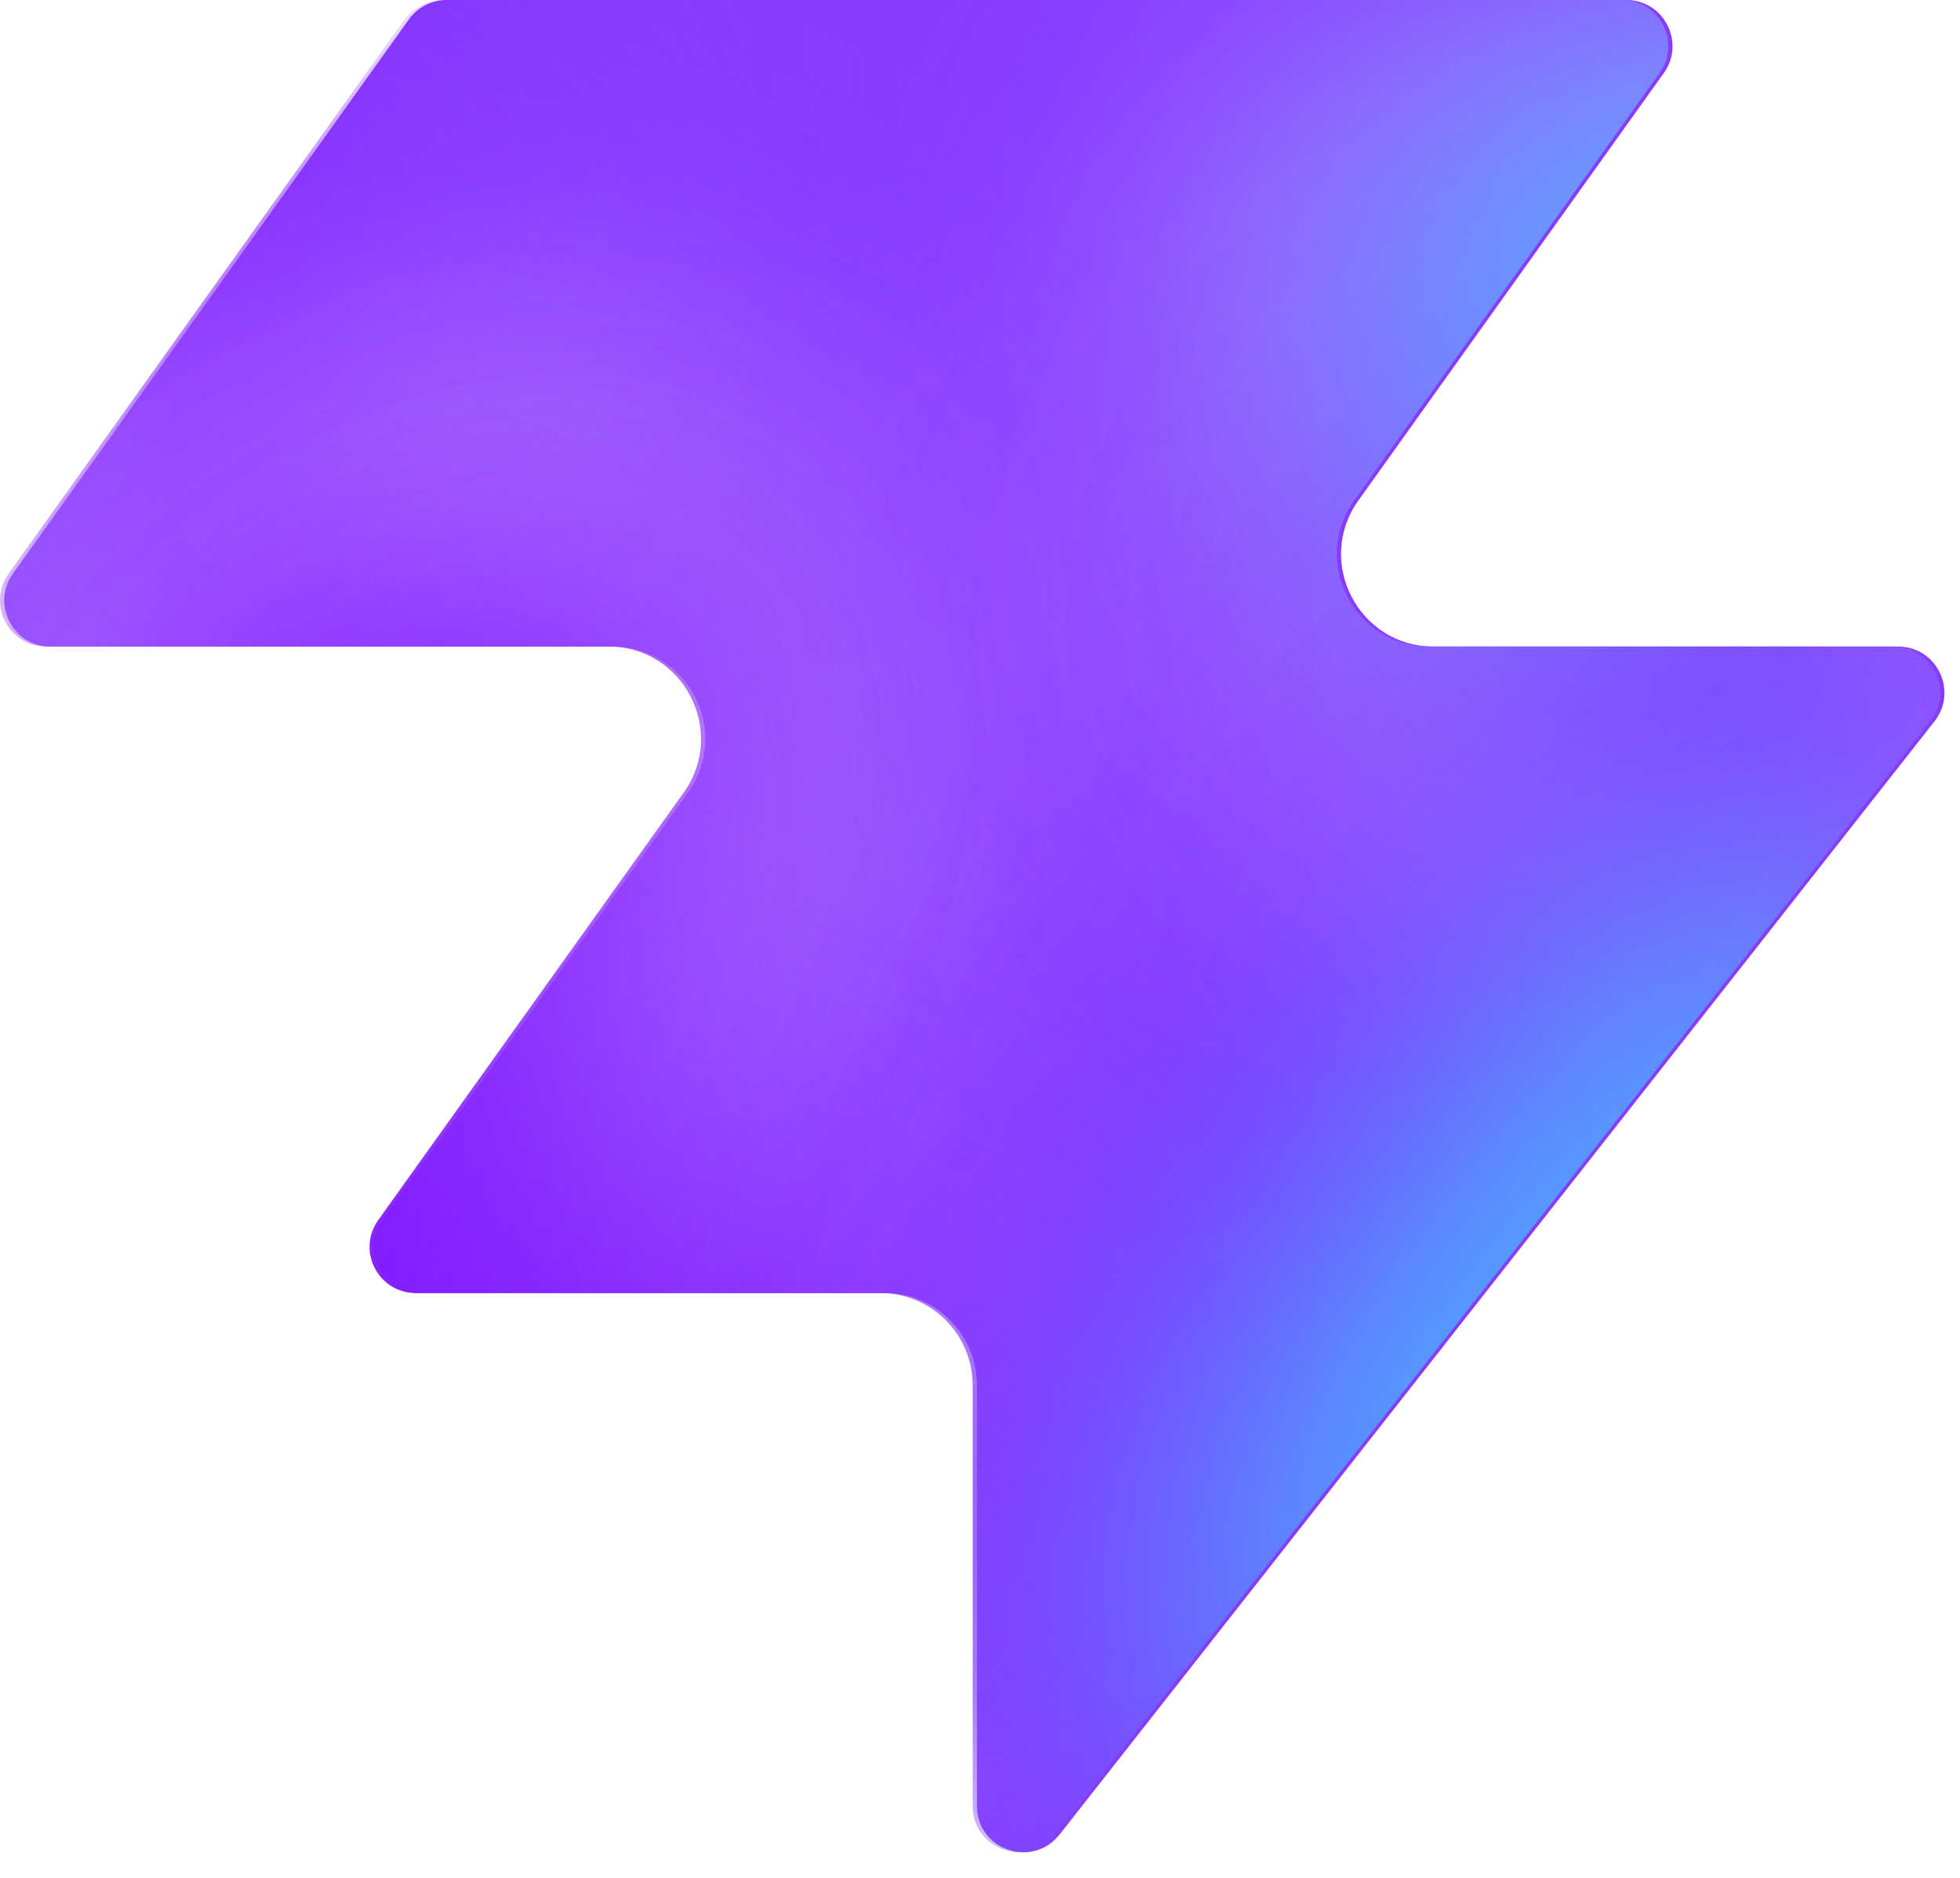
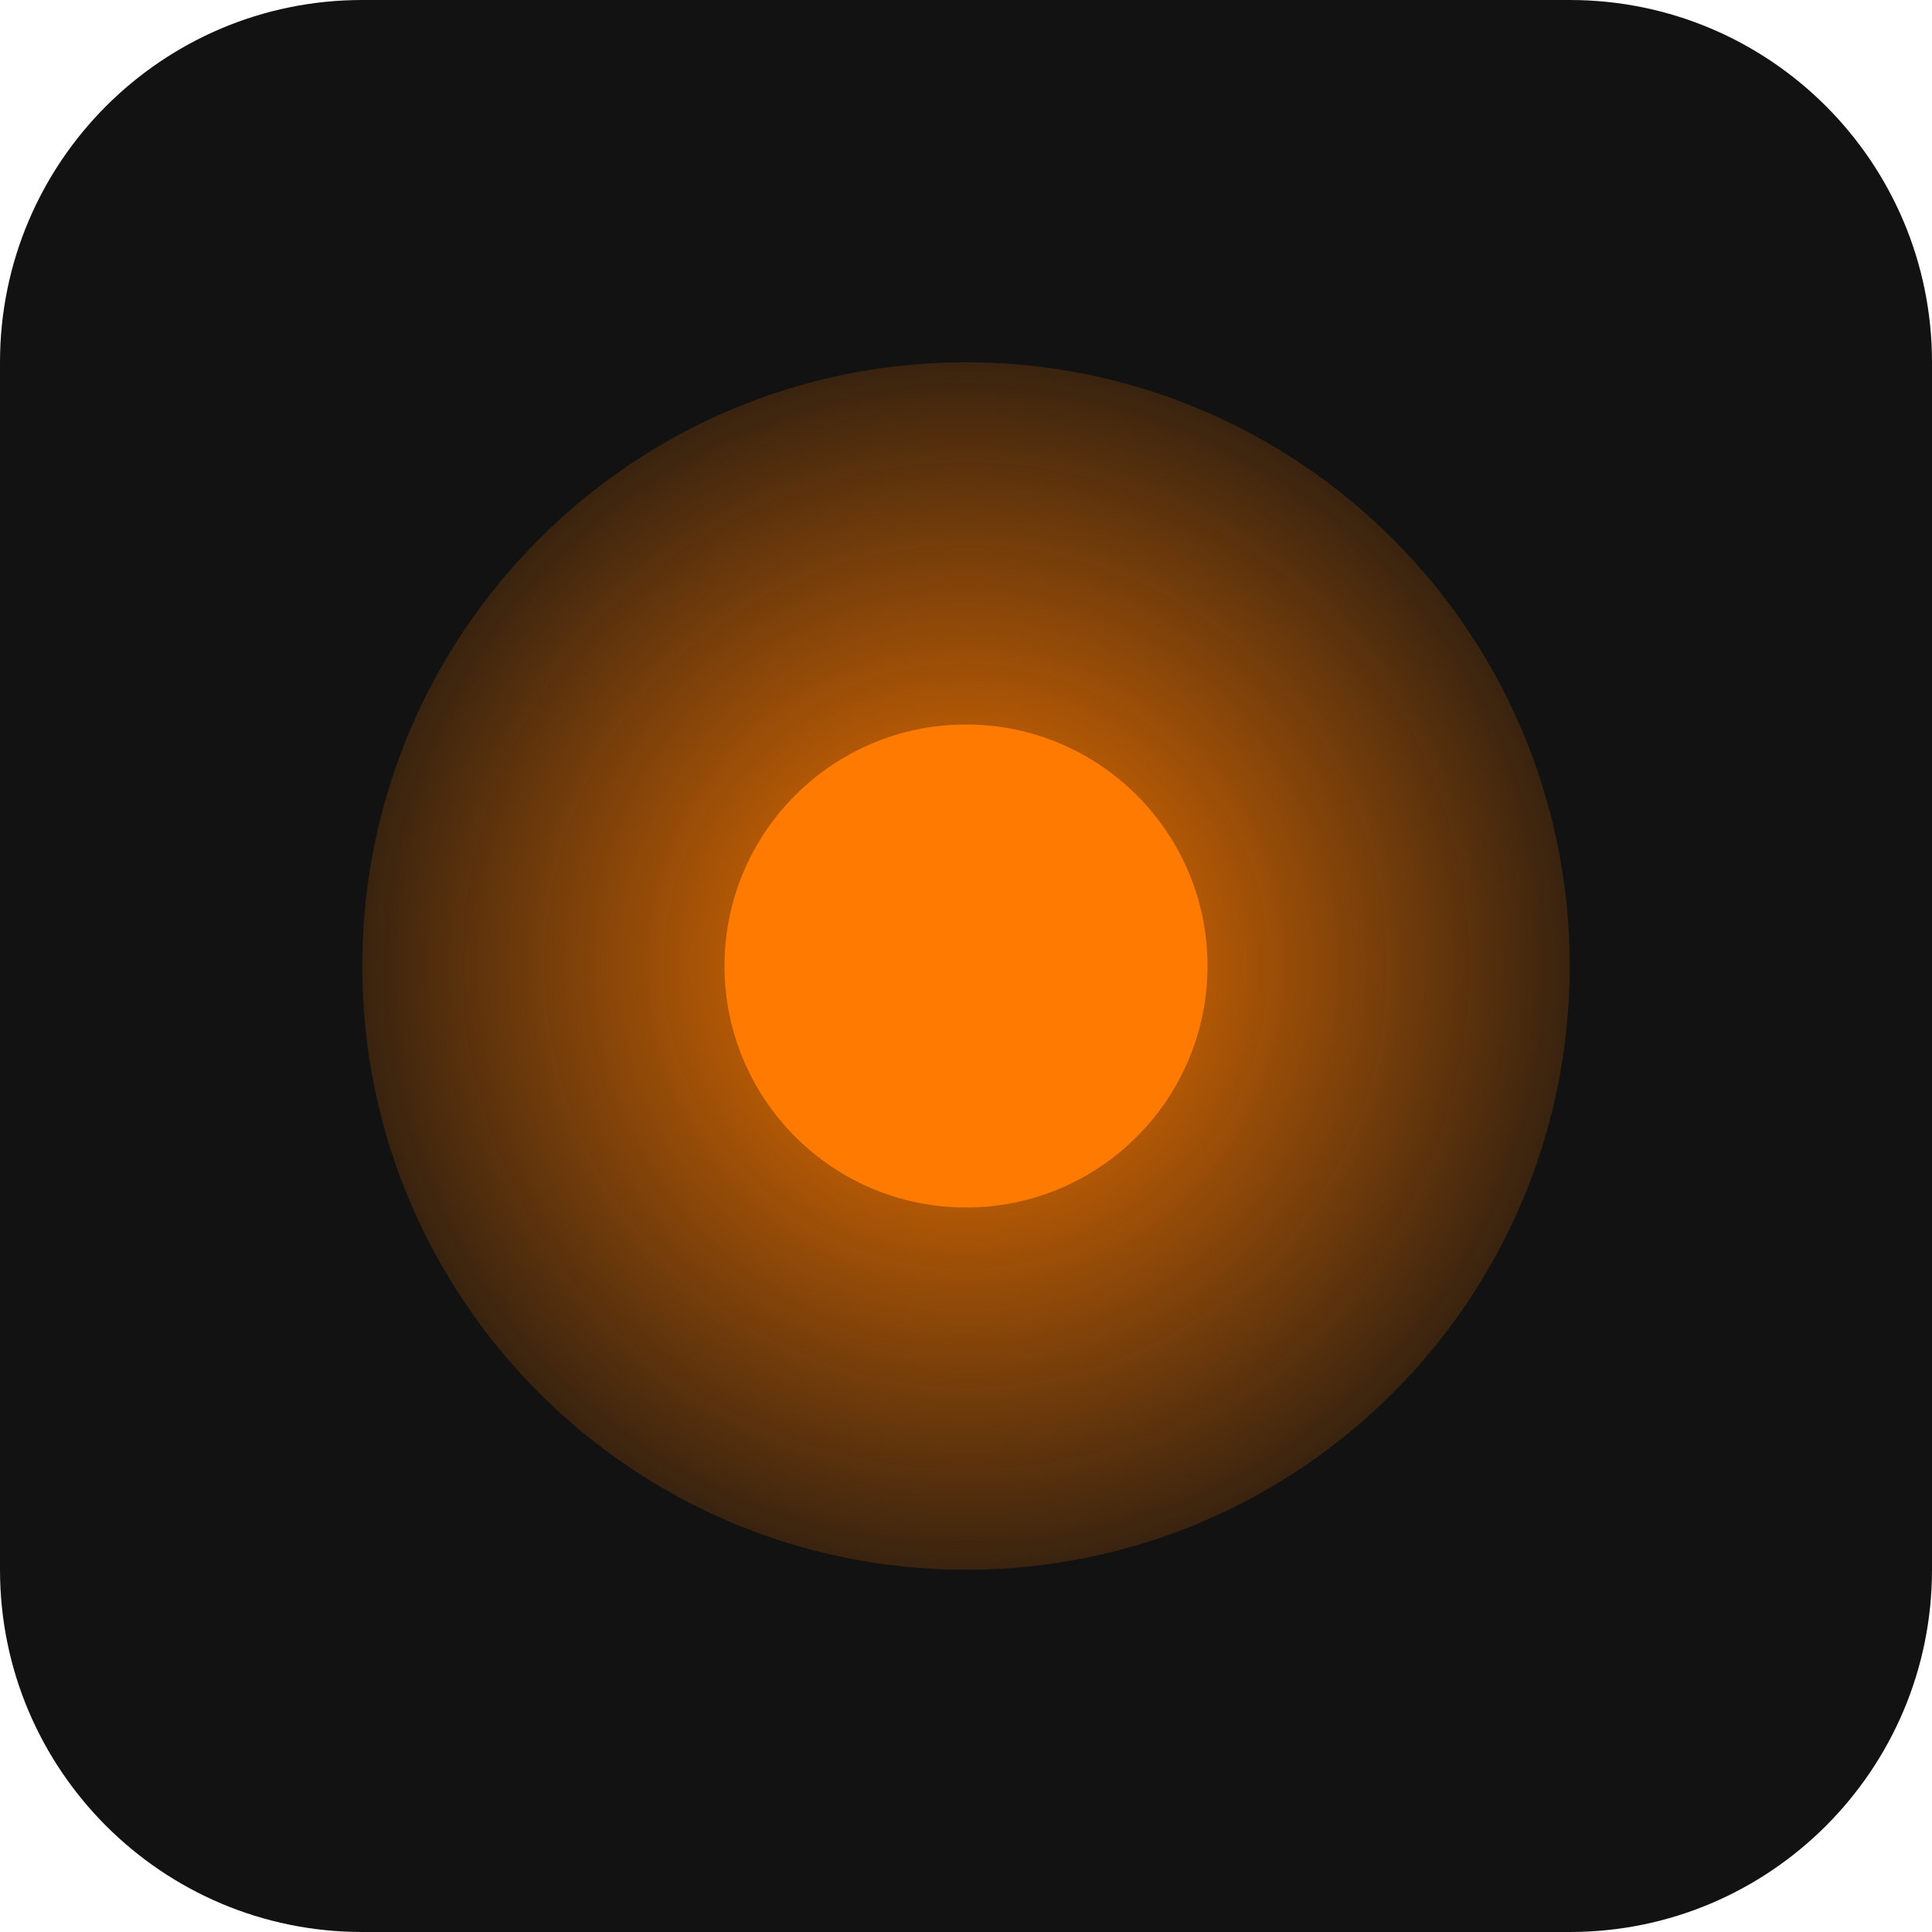
- <svg xmlns="http://www.w3.org/2000/svg" width="48" height="46" fill="none" viewBox="0 0 48 46">
-   <path fill="#863bff" d="M25.946 44.938c-.664.845-2.021.375-2.021-.698V33.937a2.26 2.26 0 0 0-2.262-2.262H10.287c-.92 0-1.456-1.04-.92-1.788l7.48-10.471c1.07-1.497 0-3.578-1.842-3.578H1.237c-.92 0-1.456-1.04-.92-1.788L10.013.474c.214-.297.556-.474.92-.474h28.894c.92 0 1.456 1.04.92 1.788l-7.48 10.471c-1.07 1.498 0 3.579 1.842 3.579h11.377c.943 0 1.473 1.088.89 1.83L25.947 44.94z" style="fill:#863bff;fill:color(display-p3 .525 .23 1);fill-opacity:1" />
-   <mask id="a" width="48" height="46" x="0" y="0" maskUnits="userSpaceOnUse" style="mask-type:alpha">
-     <path fill="#000" d="M25.842 44.938c-.664.844-2.021.375-2.021-.698V33.937a2.26 2.26 0 0 0-2.262-2.262H10.183c-.92 0-1.456-1.04-.92-1.788l7.48-10.471c1.07-1.498 0-3.579-1.842-3.579H1.133c-.92 0-1.456-1.04-.92-1.787L9.91.473c.214-.297.556-.474.92-.474h28.894c.92 0 1.456 1.04.92 1.788l-7.48 10.471c-1.07 1.498 0 3.578 1.842 3.578h11.377c.943 0 1.473 1.088.89 1.832L25.843 44.94z" style="fill:#000;fill-opacity:1" />
-   </mask>
-   <g mask="url(#a)">
-     <g filter="url(#b)">
-       <ellipse cx="5.508" cy="14.704" fill="#ede6ff" rx="5.508" ry="14.704" style="fill:#ede6ff;fill:color(display-p3 .927 .903 1);fill-opacity:1" transform="matrix(.00324 1 1 -.00324 -4.47 31.516)" />
-     </g>
-     <g filter="url(#c)">
-       <ellipse cx="10.399" cy="29.851" fill="#ede6ff" rx="10.399" ry="29.851" style="fill:#ede6ff;fill:color(display-p3 .927 .903 1);fill-opacity:1" transform="matrix(.00324 1 1 -.00324 -39.328 7.883)" />
-     </g>
-     <g filter="url(#d)">
-       <ellipse cx="5.508" cy="30.487" fill="#7e14ff" rx="5.508" ry="30.487" style="fill:#7e14ff;fill:color(display-p3 .492 .077 1);fill-opacity:1" transform="rotate(89.814 -25.913 -14.639)scale(1 -1)" />
-     </g>
-     <g filter="url(#e)">
-       <ellipse cx="5.508" cy="30.599" fill="#7e14ff" rx="5.508" ry="30.599" style="fill:#7e14ff;fill:color(display-p3 .492 .077 1);fill-opacity:1" transform="rotate(89.814 -32.644 -3.334)scale(1 -1)" />
-     </g>
-     <g filter="url(#f)">
-       <ellipse cx="5.508" cy="30.599" fill="#7e14ff" rx="5.508" ry="30.599" style="fill:#7e14ff;fill:color(display-p3 .492 .077 1);fill-opacity:1" transform="matrix(.00324 1 1 -.00324 -34.34 30.47)" />
-     </g>
-     <g filter="url(#g)">
-       <ellipse cx="14.072" cy="22.078" fill="#ede6ff" rx="14.072" ry="22.078" style="fill:#ede6ff;fill:color(display-p3 .927 .903 1);fill-opacity:1" transform="rotate(93.35 24.506 48.493)scale(-1 1)" />
-     </g>
-     <g filter="url(#h)">
-       <ellipse cx="3.47" cy="21.501" fill="#7e14ff" rx="3.47" ry="21.501" style="fill:#7e14ff;fill:color(display-p3 .492 .077 1);fill-opacity:1" transform="rotate(89.009 28.708 47.59)scale(-1 1)" />
-     </g>
-     <g filter="url(#i)">
-       <ellipse cx="3.47" cy="21.501" fill="#7e14ff" rx="3.47" ry="21.501" style="fill:#7e14ff;fill:color(display-p3 .492 .077 1);fill-opacity:1" transform="rotate(89.009 28.708 47.59)scale(-1 1)" />
-     </g>
-     <g filter="url(#j)">
-       <ellipse cx=".387" cy="8.972" fill="#7e14ff" rx="4.407" ry="29.108" style="fill:#7e14ff;fill:color(display-p3 .492 .077 1);fill-opacity:1" transform="rotate(39.51 .387 8.972)" />
-     </g>
-     <g filter="url(#k)">
-       <ellipse cx="47.523" cy="-6.092" fill="#7e14ff" rx="4.407" ry="29.108" style="fill:#7e14ff;fill:color(display-p3 .492 .077 1);fill-opacity:1" transform="rotate(37.892 47.523 -6.092)" />
-     </g>
-     <g filter="url(#l)">
-       <ellipse cx="41.412" cy="6.333" fill="#47bfff" rx="5.971" ry="9.665" style="fill:#47bfff;fill:color(display-p3 .28 .748 1);fill-opacity:1" transform="rotate(37.892 41.412 6.333)" />
-     </g>
-     <g filter="url(#m)">
-       <ellipse cx="-1.879" cy="38.332" fill="#7e14ff" rx="4.407" ry="29.108" style="fill:#7e14ff;fill:color(display-p3 .492 .077 1);fill-opacity:1" transform="rotate(37.892 -1.88 38.332)" />
-     </g>
-     <g filter="url(#n)">
-       <ellipse cx="-1.879" cy="38.332" fill="#7e14ff" rx="4.407" ry="29.108" style="fill:#7e14ff;fill:color(display-p3 .492 .077 1);fill-opacity:1" transform="rotate(37.892 -1.88 38.332)" />
-     </g>
-     <g filter="url(#o)">
-       <ellipse cx="35.651" cy="29.907" fill="#7e14ff" rx="4.407" ry="29.108" style="fill:#7e14ff;fill:color(display-p3 .492 .077 1);fill-opacity:1" transform="rotate(37.892 35.651 29.907)" />
-     </g>
-     <g filter="url(#p)">
-       <ellipse cx="38.418" cy="32.4" fill="#47bfff" rx="5.971" ry="15.297" style="fill:#47bfff;fill:color(display-p3 .28 .748 1);fill-opacity:1" transform="rotate(37.892 38.418 32.4)" />
-     </g>
-   </g>
+ <svg xmlns="http://www.w3.org/2000/svg" width="32" height="32" viewBox="0 0 32 32" fill="none">
+   <rect width="32" height="32" rx="6" fill="#121212" />
  <defs>
-     <filter id="b" width="60.045" height="41.654" x="-19.77" y="16.149" color-interpolation-filters="sRGB" filterUnits="userSpaceOnUse">
-       <feFlood flood-opacity="0" result="BackgroundImageFix" />
-       <feBlend in="SourceGraphic" in2="BackgroundImageFix" result="shape" />
-       <feGaussianBlur result="effect1_foregroundBlur_2002_17158" stdDeviation="7.659" />
-     </filter>
-     <filter id="c" width="90.34" height="51.437" x="-54.613" y="-7.533" color-interpolation-filters="sRGB" filterUnits="userSpaceOnUse">
-       <feFlood flood-opacity="0" result="BackgroundImageFix" />
-       <feBlend in="SourceGraphic" in2="BackgroundImageFix" result="shape" />
-       <feGaussianBlur result="effect1_foregroundBlur_2002_17158" stdDeviation="7.659" />
-     </filter>
-     <filter id="d" width="79.355" height="29.4" x="-49.64" y="2.03" color-interpolation-filters="sRGB" filterUnits="userSpaceOnUse">
-       <feFlood flood-opacity="0" result="BackgroundImageFix" />
-       <feBlend in="SourceGraphic" in2="BackgroundImageFix" result="shape" />
-       <feGaussianBlur result="effect1_foregroundBlur_2002_17158" stdDeviation="4.596" />
-     </filter>
-     <filter id="e" width="79.579" height="29.4" x="-45.045" y="20.029" color-interpolation-filters="sRGB" filterUnits="userSpaceOnUse">
-       <feFlood flood-opacity="0" result="BackgroundImageFix" />
-       <feBlend in="SourceGraphic" in2="BackgroundImageFix" result="shape" />
-       <feGaussianBlur result="effect1_foregroundBlur_2002_17158" stdDeviation="4.596" />
-     </filter>
-     <filter id="f" width="79.579" height="29.4" x="-43.513" y="21.178" color-interpolation-filters="sRGB" filterUnits="userSpaceOnUse">
-       <feFlood flood-opacity="0" result="BackgroundImageFix" />
-       <feBlend in="SourceGraphic" in2="BackgroundImageFix" result="shape" />
-       <feGaussianBlur result="effect1_foregroundBlur_2002_17158" stdDeviation="4.596" />
-     </filter>
-     <filter id="g" width="74.749" height="58.852" x="15.756" y="-17.901" color-interpolation-filters="sRGB" filterUnits="userSpaceOnUse">
-       <feFlood flood-opacity="0" result="BackgroundImageFix" />
-       <feBlend in="SourceGraphic" in2="BackgroundImageFix" result="shape" />
-       <feGaussianBlur result="effect1_foregroundBlur_2002_17158" stdDeviation="7.659" />
-     </filter>
-     <filter id="h" width="61.377" height="25.362" x="23.548" y="2.284" color-interpolation-filters="sRGB" filterUnits="userSpaceOnUse">
-       <feFlood flood-opacity="0" result="BackgroundImageFix" />
-       <feBlend in="SourceGraphic" in2="BackgroundImageFix" result="shape" />
-       <feGaussianBlur result="effect1_foregroundBlur_2002_17158" stdDeviation="4.596" />
-     </filter>
-     <filter id="i" width="61.377" height="25.362" x="23.548" y="2.284" color-interpolation-filters="sRGB" filterUnits="userSpaceOnUse">
-       <feFlood flood-opacity="0" result="BackgroundImageFix" />
-       <feBlend in="SourceGraphic" in2="BackgroundImageFix" result="shape" />
-       <feGaussianBlur result="effect1_foregroundBlur_2002_17158" stdDeviation="4.596" />
-     </filter>
-     <filter id="j" width="56.045" height="63.649" x="-27.636" y="-22.853" color-interpolation-filters="sRGB" filterUnits="userSpaceOnUse">
-       <feFlood flood-opacity="0" result="BackgroundImageFix" />
-       <feBlend in="SourceGraphic" in2="BackgroundImageFix" result="shape" />
-       <feGaussianBlur result="effect1_foregroundBlur_2002_17158" stdDeviation="4.596" />
-     </filter>
-     <filter id="k" width="54.814" height="64.646" x="20.116" y="-38.415" color-interpolation-filters="sRGB" filterUnits="userSpaceOnUse">
-       <feFlood flood-opacity="0" result="BackgroundImageFix" />
-       <feBlend in="SourceGraphic" in2="BackgroundImageFix" result="shape" />
-       <feGaussianBlur result="effect1_foregroundBlur_2002_17158" stdDeviation="4.596" />
-     </filter>
-     <filter id="l" width="33.541" height="35.313" x="24.641" y="-11.323" color-interpolation-filters="sRGB" filterUnits="userSpaceOnUse">
-       <feFlood flood-opacity="0" result="BackgroundImageFix" />
-       <feBlend in="SourceGraphic" in2="BackgroundImageFix" result="shape" />
-       <feGaussianBlur result="effect1_foregroundBlur_2002_17158" stdDeviation="4.596" />
-     </filter>
-     <filter id="m" width="54.814" height="64.646" x="-29.286" y="6.009" color-interpolation-filters="sRGB" filterUnits="userSpaceOnUse">
-       <feFlood flood-opacity="0" result="BackgroundImageFix" />
-       <feBlend in="SourceGraphic" in2="BackgroundImageFix" result="shape" />
-       <feGaussianBlur result="effect1_foregroundBlur_2002_17158" stdDeviation="4.596" />
-     </filter>
-     <filter id="n" width="54.814" height="64.646" x="-29.286" y="6.009" color-interpolation-filters="sRGB" filterUnits="userSpaceOnUse">
-       <feFlood flood-opacity="0" result="BackgroundImageFix" />
-       <feBlend in="SourceGraphic" in2="BackgroundImageFix" result="shape" />
-       <feGaussianBlur result="effect1_foregroundBlur_2002_17158" stdDeviation="4.596" />
-     </filter>
-     <filter id="o" width="54.814" height="64.646" x="8.244" y="-2.416" color-interpolation-filters="sRGB" filterUnits="userSpaceOnUse">
-       <feFlood flood-opacity="0" result="BackgroundImageFix" />
-       <feBlend in="SourceGraphic" in2="BackgroundImageFix" result="shape" />
-       <feGaussianBlur result="effect1_foregroundBlur_2002_17158" stdDeviation="4.596" />
-     </filter>
-     <filter id="p" width="39.409" height="43.623" x="18.713" y="10.588" color-interpolation-filters="sRGB" filterUnits="userSpaceOnUse">
-       <feFlood flood-opacity="0" result="BackgroundImageFix" />
-       <feBlend in="SourceGraphic" in2="BackgroundImageFix" result="shape" />
-       <feGaussianBlur result="effect1_foregroundBlur_2002_17158" stdDeviation="4.596" />
-     </filter>
+     <radialGradient id="paint0_radial" cx="0" cy="0" r="1" gradientUnits="userSpaceOnUse" gradientTransform="translate(16 16) rotate(90) scale(12)">
+       <stop stop-color="#FF7A00" />
+       <stop offset="0.6" stop-color="#FF7A00" stop-opacity="0.4" />
+       <stop offset="1" stop-color="#FF7A00" stop-opacity="0" />
+     </radialGradient>
  </defs>
+   <circle cx="16" cy="16" r="10" fill="url(#paint0_radial)" />
+   <circle cx="16" cy="16" r="4" fill="#FF7A00" />
</svg>
